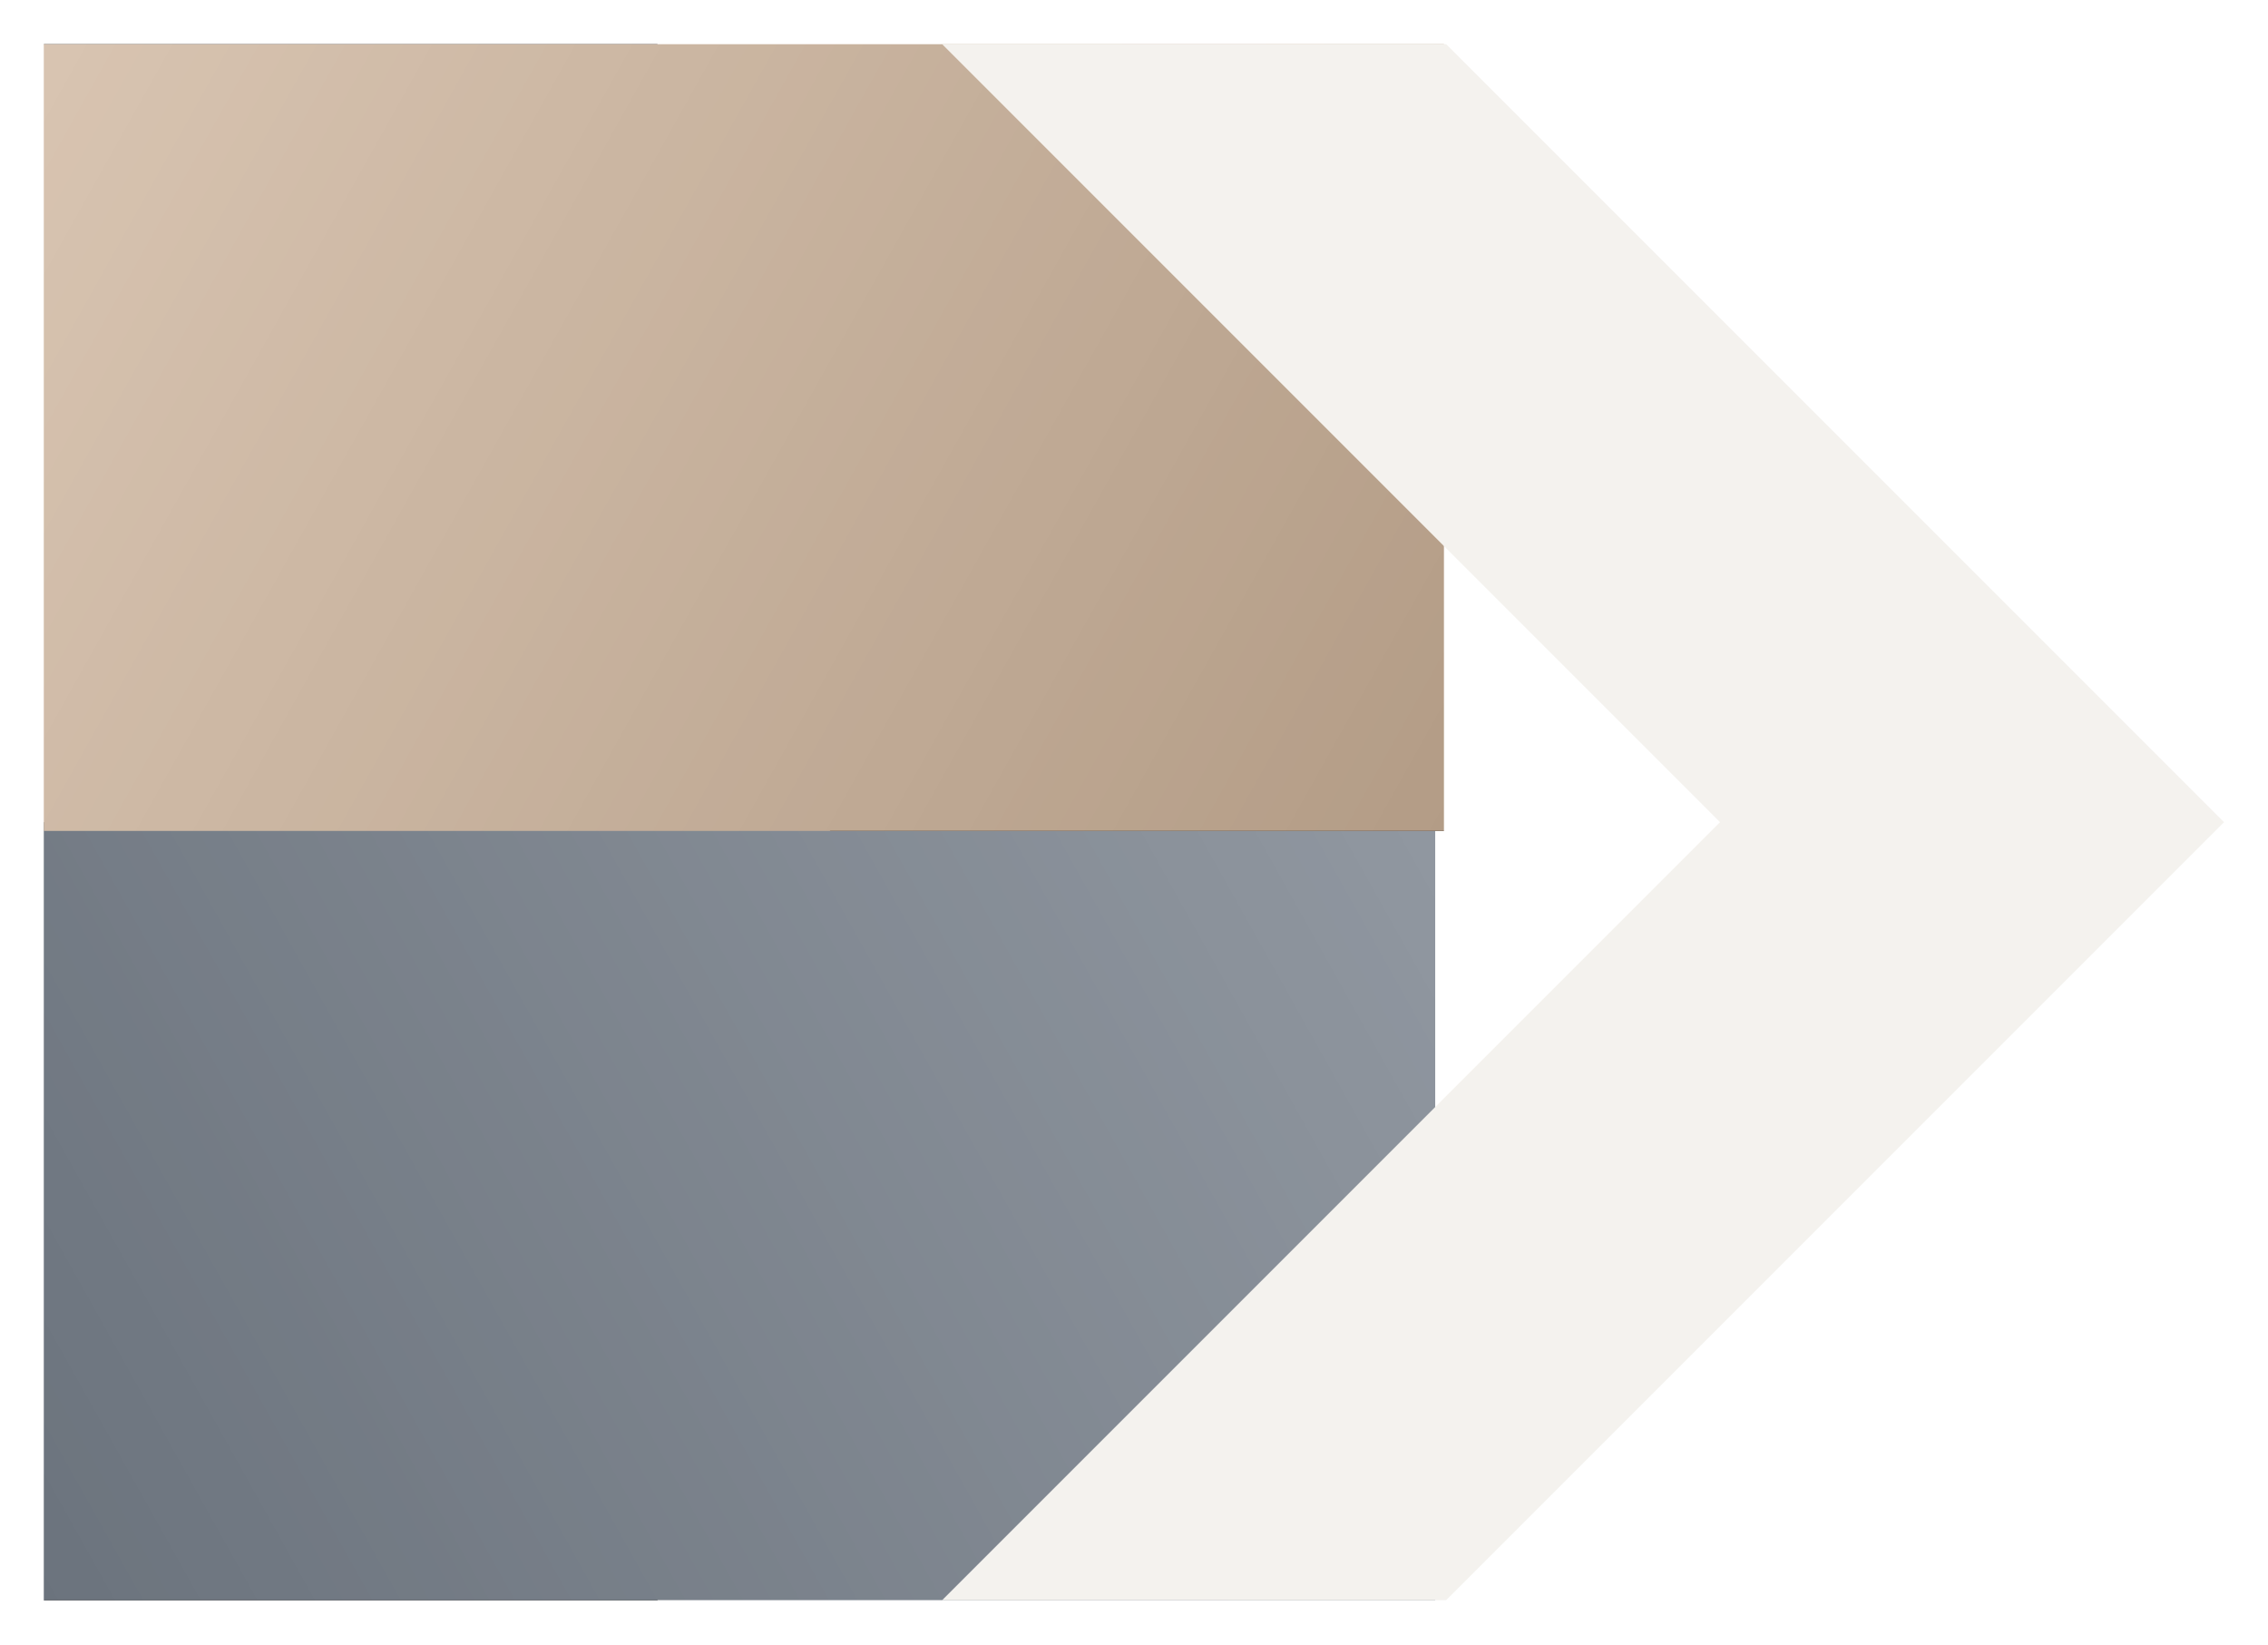
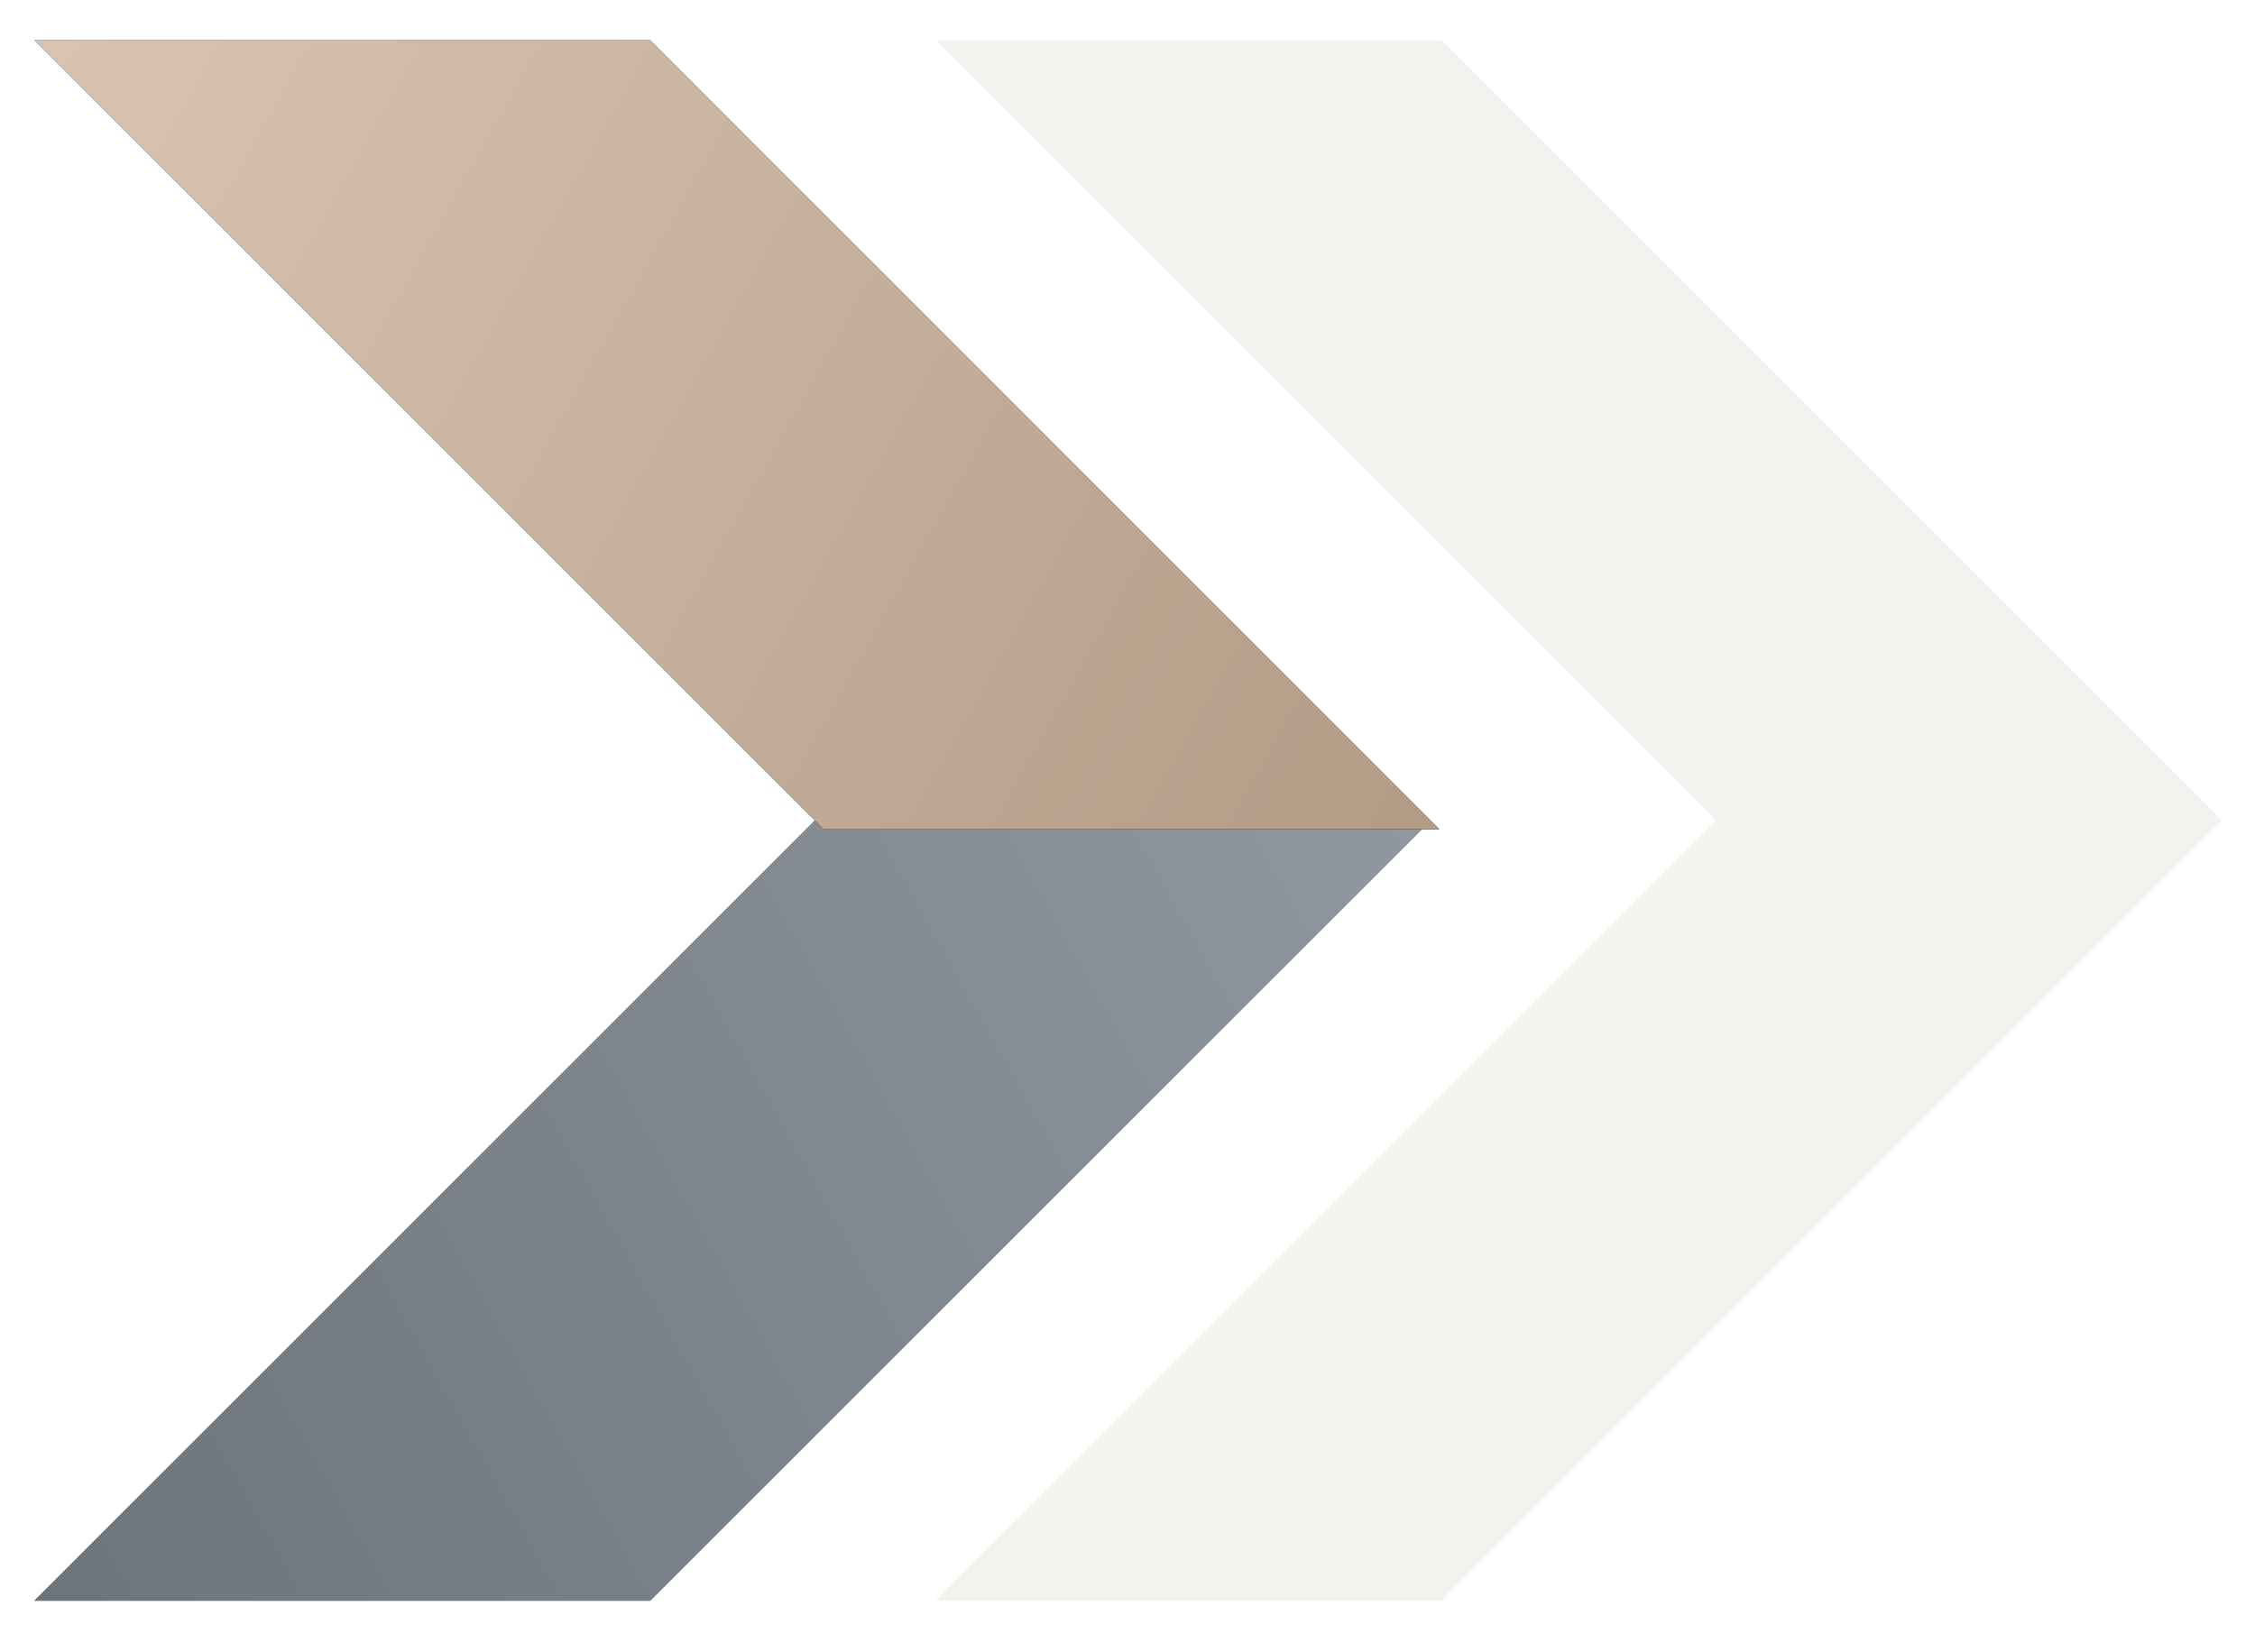
- <svg xmlns="http://www.w3.org/2000/svg" viewBox="659.07 382.32 103.36 74.90" width="120" height="87.0">
+ <svg xmlns="http://www.w3.org/2000/svg" viewBox="659.50 382.50 102.43 75.00" width="120" height="87.9">
  <defs>
    <linearGradient id="linear-pattern-10" gradientUnits="userSpaceOnUse" x1="77.5" y1="49.5" x2="14" y2="85" gradientTransform="matrix(0.998568, 0, 0, 0.998568, 647.087, 370.3357)">
      <stop offset="0" stop-color="rgb(56.47%, 59.215%, 62.744%)" stop-opacity="1" />
      <stop offset="0.016" stop-color="rgb(56.355%, 59.105%, 62.637%)" stop-opacity="1" />
      <stop offset="0.031" stop-color="rgb(56.129%, 58.884%, 62.422%)" stop-opacity="1" />
      <stop offset="0.047" stop-color="rgb(55.902%, 58.662%, 62.207%)" stop-opacity="1" />
      <stop offset="0.062" stop-color="rgb(55.676%, 58.443%, 61.993%)" stop-opacity="1" />
      <stop offset="0.078" stop-color="rgb(55.449%, 58.221%, 61.778%)" stop-opacity="1" />
      <stop offset="0.094" stop-color="rgb(55.223%, 58.002%, 61.565%)" stop-opacity="1" />
      <stop offset="0.109" stop-color="rgb(54.996%, 57.78%, 61.349%)" stop-opacity="1" />
      <stop offset="0.125" stop-color="rgb(54.768%, 57.561%, 61.136%)" stop-opacity="1" />
      <stop offset="0.141" stop-color="rgb(54.543%, 57.339%, 60.921%)" stop-opacity="1" />
      <stop offset="0.156" stop-color="rgb(54.315%, 57.118%, 60.707%)" stop-opacity="1" />
      <stop offset="0.172" stop-color="rgb(54.089%, 56.898%, 60.492%)" stop-opacity="1" />
      <stop offset="0.188" stop-color="rgb(53.862%, 56.677%, 60.278%)" stop-opacity="1" />
      <stop offset="0.203" stop-color="rgb(53.636%, 56.458%, 60.063%)" stop-opacity="1" />
      <stop offset="0.219" stop-color="rgb(53.409%, 56.236%, 59.848%)" stop-opacity="1" />
      <stop offset="0.234" stop-color="rgb(53.181%, 56.017%, 59.634%)" stop-opacity="1" />
      <stop offset="0.238" stop-color="rgb(52.956%, 55.795%, 59.419%)" stop-opacity="1" />
      <stop offset="0.25" stop-color="rgb(52.843%, 55.685%, 59.312%)" stop-opacity="1" />
      <stop offset="0.266" stop-color="rgb(52.728%, 55.574%, 59.206%)" stop-opacity="1" />
      <stop offset="0.281" stop-color="rgb(52.502%, 55.354%, 58.99%)" stop-opacity="1" />
      <stop offset="0.297" stop-color="rgb(52.275%, 55.133%, 58.777%)" stop-opacity="1" />
      <stop offset="0.312" stop-color="rgb(52.048%, 54.913%, 58.562%)" stop-opacity="1" />
      <stop offset="0.328" stop-color="rgb(51.822%, 54.692%, 58.348%)" stop-opacity="1" />
      <stop offset="0.344" stop-color="rgb(51.595%, 54.472%, 58.133%)" stop-opacity="1" />
      <stop offset="0.359" stop-color="rgb(51.369%, 54.251%, 57.918%)" stop-opacity="1" />
      <stop offset="0.375" stop-color="rgb(51.141%, 54.031%, 57.704%)" stop-opacity="1" />
      <stop offset="0.391" stop-color="rgb(50.916%, 53.81%, 57.489%)" stop-opacity="1" />
      <stop offset="0.406" stop-color="rgb(50.688%, 53.589%, 57.275%)" stop-opacity="1" />
      <stop offset="0.422" stop-color="rgb(50.461%, 53.369%, 57.06%)" stop-opacity="1" />
      <stop offset="0.438" stop-color="rgb(50.235%, 53.148%, 56.847%)" stop-opacity="1" />
      <stop offset="0.453" stop-color="rgb(50.008%, 52.928%, 56.631%)" stop-opacity="1" />
      <stop offset="0.469" stop-color="rgb(49.782%, 52.707%, 56.418%)" stop-opacity="1" />
      <stop offset="0.484" stop-color="rgb(49.554%, 52.487%, 56.203%)" stop-opacity="1" />
      <stop offset="0.5" stop-color="rgb(49.329%, 52.266%, 55.989%)" stop-opacity="1" />
      <stop offset="0.516" stop-color="rgb(49.101%, 52.045%, 55.774%)" stop-opacity="1" />
      <stop offset="0.531" stop-color="rgb(48.874%, 51.825%, 55.559%)" stop-opacity="1" />
      <stop offset="0.547" stop-color="rgb(48.648%, 51.604%, 55.345%)" stop-opacity="1" />
      <stop offset="0.562" stop-color="rgb(48.421%, 51.384%, 55.13%)" stop-opacity="1" />
      <stop offset="0.578" stop-color="rgb(48.195%, 51.163%, 54.916%)" stop-opacity="1" />
      <stop offset="0.594" stop-color="rgb(47.968%, 50.943%, 54.701%)" stop-opacity="1" />
      <stop offset="0.609" stop-color="rgb(47.74%, 50.722%, 54.488%)" stop-opacity="1" />
      <stop offset="0.625" stop-color="rgb(47.514%, 50.5%, 54.272%)" stop-opacity="1" />
      <stop offset="0.641" stop-color="rgb(47.287%, 50.281%, 54.059%)" stop-opacity="1" />
      <stop offset="0.656" stop-color="rgb(47.061%, 50.06%, 53.844%)" stop-opacity="1" />
      <stop offset="0.672" stop-color="rgb(46.834%, 49.84%, 53.63%)" stop-opacity="1" />
      <stop offset="0.688" stop-color="rgb(46.608%, 49.619%, 53.415%)" stop-opacity="1" />
      <stop offset="0.703" stop-color="rgb(46.381%, 49.399%, 53.2%)" stop-opacity="1" />
      <stop offset="0.719" stop-color="rgb(46.153%, 49.178%, 52.986%)" stop-opacity="1" />
      <stop offset="0.734" stop-color="rgb(45.927%, 48.958%, 52.771%)" stop-opacity="1" />
      <stop offset="0.75" stop-color="rgb(45.7%, 48.737%, 52.557%)" stop-opacity="1" />
      <stop offset="0.762" stop-color="rgb(45.474%, 48.515%, 52.342%)" stop-opacity="1" />
      <stop offset="0.766" stop-color="rgb(45.361%, 48.405%, 52.235%)" stop-opacity="1" />
      <stop offset="0.781" stop-color="rgb(45.247%, 48.296%, 52.129%)" stop-opacity="1" />
      <stop offset="0.797" stop-color="rgb(45.02%, 48.074%, 51.913%)" stop-opacity="1" />
      <stop offset="0.812" stop-color="rgb(44.794%, 47.855%, 51.7%)" stop-opacity="1" />
      <stop offset="0.828" stop-color="rgb(44.566%, 47.633%, 51.485%)" stop-opacity="1" />
      <stop offset="0.844" stop-color="rgb(44.341%, 47.414%, 51.27%)" stop-opacity="1" />
      <stop offset="0.859" stop-color="rgb(44.113%, 47.192%, 51.056%)" stop-opacity="1" />
      <stop offset="0.875" stop-color="rgb(43.887%, 46.971%, 50.841%)" stop-opacity="1" />
      <stop offset="0.891" stop-color="rgb(43.66%, 46.751%, 50.627%)" stop-opacity="1" />
      <stop offset="0.906" stop-color="rgb(43.433%, 46.53%, 50.412%)" stop-opacity="1" />
      <stop offset="0.922" stop-color="rgb(43.207%, 46.31%, 50.198%)" stop-opacity="1" />
      <stop offset="0.938" stop-color="rgb(42.979%, 46.089%, 49.983%)" stop-opacity="1" />
      <stop offset="0.953" stop-color="rgb(42.754%, 45.869%, 49.77%)" stop-opacity="1" />
      <stop offset="0.969" stop-color="rgb(42.526%, 45.648%, 49.554%)" stop-opacity="1" />
      <stop offset="0.984" stop-color="rgb(42.3%, 45.427%, 49.341%)" stop-opacity="1" />
      <stop offset="1" stop-color="rgb(42.073%, 45.207%, 49.126%)" stop-opacity="1" />
    </linearGradient>
+     <clipPath id="clip-22">
+       <path clip-rule="evenodd" d="M 696.516 419.766 L 661.066 455.215 L 689.027 455.215 L 724.477 419.766 Z M 696.516 419.766 " />
+     </clipPath>
    <linearGradient id="linear-pattern-11" gradientUnits="userSpaceOnUse" x1="14" y1="14" x2="77.975" y2="49.766" gradientTransform="matrix(0.998568, 0, 0, 0.998568, 647.087, 370.3357)">
      <stop offset="0" stop-color="rgb(84.705%, 76.862%, 69.411%)" stop-opacity="1" />
      <stop offset="0.016" stop-color="rgb(84.59%, 76.738%, 69.278%)" stop-opacity="1" />
      <stop offset="0.031" stop-color="rgb(84.363%, 76.491%, 69.012%)" stop-opacity="1" />
      <stop offset="0.047" stop-color="rgb(84.134%, 76.245%, 68.747%)" stop-opacity="1" />
      <stop offset="0.062" stop-color="rgb(83.905%, 75.998%, 68.481%)" stop-opacity="1" />
      <stop offset="0.078" stop-color="rgb(83.678%, 75.751%, 68.216%)" stop-opacity="1" />
      <stop offset="0.094" stop-color="rgb(83.449%, 75.504%, 67.95%)" stop-opacity="1" />
      <stop offset="0.109" stop-color="rgb(83.22%, 75.256%, 67.685%)" stop-opacity="1" />
      <stop offset="0.125" stop-color="rgb(82.993%, 75.009%, 67.419%)" stop-opacity="1" />
      <stop offset="0.141" stop-color="rgb(82.764%, 74.763%, 67.154%)" stop-opacity="1" />
      <stop offset="0.156" stop-color="rgb(82.535%, 74.516%, 66.89%)" stop-opacity="1" />
      <stop offset="0.172" stop-color="rgb(82.306%, 74.269%, 66.624%)" stop-opacity="1" />
      <stop offset="0.188" stop-color="rgb(82.079%, 74.022%, 66.359%)" stop-opacity="1" />
      <stop offset="0.203" stop-color="rgb(81.85%, 73.775%, 66.093%)" stop-opacity="1" />
      <stop offset="0.219" stop-color="rgb(81.621%, 73.528%, 65.828%)" stop-opacity="1" />
      <stop offset="0.234" stop-color="rgb(81.393%, 73.282%, 65.562%)" stop-opacity="1" />
      <stop offset="0.239" stop-color="rgb(81.165%, 73.035%, 65.297%)" stop-opacity="1" />
      <stop offset="0.25" stop-color="rgb(81.05%, 72.911%, 65.164%)" stop-opacity="1" />
      <stop offset="0.266" stop-color="rgb(80.936%, 72.787%, 65.031%)" stop-opacity="1" />
      <stop offset="0.281" stop-color="rgb(80.708%, 72.54%, 64.766%)" stop-opacity="1" />
      <stop offset="0.297" stop-color="rgb(80.479%, 72.293%, 64.5%)" stop-opacity="1" />
      <stop offset="0.312" stop-color="rgb(80.251%, 72.046%, 64.235%)" stop-opacity="1" />
      <stop offset="0.328" stop-color="rgb(80.023%, 71.8%, 63.969%)" stop-opacity="1" />
      <stop offset="0.344" stop-color="rgb(79.794%, 71.553%, 63.704%)" stop-opacity="1" />
      <stop offset="0.359" stop-color="rgb(79.565%, 71.306%, 63.438%)" stop-opacity="1" />
      <stop offset="0.375" stop-color="rgb(79.337%, 71.059%, 63.173%)" stop-opacity="1" />
      <stop offset="0.391" stop-color="rgb(79.109%, 70.811%, 62.907%)" stop-opacity="1" />
      <stop offset="0.406" stop-color="rgb(78.88%, 70.566%, 62.642%)" stop-opacity="1" />
      <stop offset="0.422" stop-color="rgb(78.651%, 70.319%, 62.376%)" stop-opacity="1" />
      <stop offset="0.438" stop-color="rgb(78.424%, 70.071%, 62.111%)" stop-opacity="1" />
      <stop offset="0.453" stop-color="rgb(78.195%, 69.824%, 61.845%)" stop-opacity="1" />
      <stop offset="0.469" stop-color="rgb(77.966%, 69.577%, 61.58%)" stop-opacity="1" />
      <stop offset="0.484" stop-color="rgb(77.739%, 69.33%, 61.314%)" stop-opacity="1" />
      <stop offset="0.5" stop-color="rgb(77.51%, 69.084%, 61.049%)" stop-opacity="1" />
      <stop offset="0.516" stop-color="rgb(77.281%, 68.837%, 60.783%)" stop-opacity="1" />
      <stop offset="0.531" stop-color="rgb(77.054%, 68.59%, 60.518%)" stop-opacity="1" />
      <stop offset="0.547" stop-color="rgb(76.825%, 68.343%, 60.252%)" stop-opacity="1" />
      <stop offset="0.562" stop-color="rgb(76.596%, 68.095%, 59.987%)" stop-opacity="1" />
      <stop offset="0.578" stop-color="rgb(76.367%, 67.848%, 59.721%)" stop-opacity="1" />
      <stop offset="0.594" stop-color="rgb(76.14%, 67.603%, 59.456%)" stop-opacity="1" />
      <stop offset="0.609" stop-color="rgb(75.911%, 67.355%, 59.19%)" stop-opacity="1" />
      <stop offset="0.625" stop-color="rgb(75.682%, 67.108%, 58.926%)" stop-opacity="1" />
      <stop offset="0.641" stop-color="rgb(75.455%, 66.861%, 58.661%)" stop-opacity="1" />
      <stop offset="0.656" stop-color="rgb(75.226%, 66.614%, 58.395%)" stop-opacity="1" />
      <stop offset="0.672" stop-color="rgb(74.997%, 66.367%, 58.13%)" stop-opacity="1" />
      <stop offset="0.688" stop-color="rgb(74.77%, 66.121%, 57.864%)" stop-opacity="1" />
      <stop offset="0.703" stop-color="rgb(74.541%, 65.874%, 57.599%)" stop-opacity="1" />
      <stop offset="0.719" stop-color="rgb(74.312%, 65.627%, 57.333%)" stop-opacity="1" />
      <stop offset="0.734" stop-color="rgb(74.084%, 65.379%, 57.068%)" stop-opacity="1" />
      <stop offset="0.75" stop-color="rgb(73.856%, 65.132%, 56.802%)" stop-opacity="1" />
      <stop offset="0.761" stop-color="rgb(73.627%, 64.885%, 56.537%)" stop-opacity="1" />
      <stop offset="0.766" stop-color="rgb(73.512%, 64.763%, 56.404%)" stop-opacity="1" />
      <stop offset="0.781" stop-color="rgb(73.398%, 64.639%, 56.271%)" stop-opacity="1" />
      <stop offset="0.797" stop-color="rgb(73.17%, 64.392%, 56.006%)" stop-opacity="1" />
      <stop offset="0.812" stop-color="rgb(72.942%, 64.145%, 55.74%)" stop-opacity="1" />
      <stop offset="0.828" stop-color="rgb(72.713%, 63.898%, 55.475%)" stop-opacity="1" />
      <stop offset="0.844" stop-color="rgb(72.485%, 63.651%, 55.209%)" stop-opacity="1" />
      <stop offset="0.859" stop-color="rgb(72.256%, 63.403%, 54.944%)" stop-opacity="1" />
      <stop offset="0.875" stop-color="rgb(72.028%, 63.158%, 54.678%)" stop-opacity="1" />
      <stop offset="0.891" stop-color="rgb(71.8%, 62.91%, 54.413%)" stop-opacity="1" />
      <stop offset="0.906" stop-color="rgb(71.571%, 62.663%, 54.147%)" stop-opacity="1" />
      <stop offset="0.922" stop-color="rgb(71.342%, 62.416%, 53.882%)" stop-opacity="1" />
      <stop offset="0.938" stop-color="rgb(71.115%, 62.169%, 53.616%)" stop-opacity="1" />
      <stop offset="0.953" stop-color="rgb(70.886%, 61.923%, 53.351%)" stop-opacity="1" />
      <stop offset="0.969" stop-color="rgb(70.657%, 61.676%, 53.085%)" stop-opacity="1" />
      <stop offset="0.984" stop-color="rgb(70.428%, 61.429%, 52.82%)" stop-opacity="1" />
      <stop offset="1" stop-color="rgb(70.255%, 61.24%, 52.617%)" stop-opacity="1" />
    </linearGradient>
+     <clipPath id="clip-21">
+       <path clip-rule="nonzero" d="M 661 419 L 725 419 L 725 456 L 661 456 Z M 661 419 " />
+     </clipPath>
+     <clipPath id="clip-23">
+       <path clip-rule="nonzero" d="M 661 384 L 725 384 L 725 421 L 661 421 Z M 661 384 " />
+     </clipPath>
+     <clipPath id="clip-24">
+       <path clip-rule="evenodd" d="M 661.066 384.316 L 696.914 420.164 L 724.875 420.164 L 689.027 384.316 Z M 661.066 384.316 " />
+     </clipPath>
  </defs>
-   <path fill-rule="evenodd" fill-opacity="1" d="M 696.516 419.766 L 661.066 455.215 L 689.027 455.215 L 724.477 419.766 Z M 696.516 419.766 " />
-   <path fill="url(#linear-pattern-10)" d="M 661.066 419.766 L 661.066 455.215 L 724.477 455.215 L 724.477 419.766 Z M 661.066 419.766 " />
-   <path fill-rule="evenodd" fill-opacity="1" d="M 661.066 384.316 L 696.914 420.164 L 724.875 420.164 L 689.027 384.316 Z M 661.066 384.316 " />
-   <path fill="url(#linear-pattern-11)" d="M 661.066 384.316 L 661.066 420.164 L 724.875 420.164 L 724.875 384.316 Z M 661.066 384.316 " />
-   <path fill="rgb(95.685%, 94.901%, 93.332%)" fill-opacity="1" d="M 702.008 384.316 L 737.457 419.766 L 702.008 455.215 L 724.977 455.215 L 760.426 419.766 L 724.977 384.316 Z M 702.008 384.316 " />
+   <path fill-rule="evenodd" fill="rgb(0%, 0%, 0%)" fill-opacity="1" d="M 696.516 419.766 L 661.066 455.215 L 689.027 455.215 L 724.477 419.766 Z M 696.516 419.766 " />
+   <g clip-path="url(#clip-21)">
+     <g clip-path="url(#clip-22)">
+       <path fill-rule="nonzero" fill="url(#linear-pattern-10)" d="M 661.066 419.766 L 661.066 455.215 L 724.477 455.215 L 724.477 419.766 Z M 661.066 419.766 " />
+     </g>
+   </g>
+   <path fill-rule="evenodd" fill="rgb(0%, 0%, 0%)" fill-opacity="1" d="M 661.066 384.316 L 696.914 420.164 L 724.875 420.164 L 689.027 384.316 Z M 661.066 384.316 " />
+   <g clip-path="url(#clip-23)">
+     <g clip-path="url(#clip-24)">
+       <path fill-rule="nonzero" fill="url(#linear-pattern-11)" d="M 661.066 384.316 L 661.066 420.164 L 724.875 420.164 L 724.875 384.316 Z M 661.066 384.316 " />
+     </g>
+   </g>
+   <path fill-rule="nonzero" fill="rgb(95.685%, 94.901%, 93.332%)" fill-opacity="1" d="M 702.008 384.316 L 737.457 419.766 L 702.008 455.215 L 724.977 455.215 L 760.426 419.766 L 724.977 384.316 Z M 702.008 384.316 " />
</svg>
